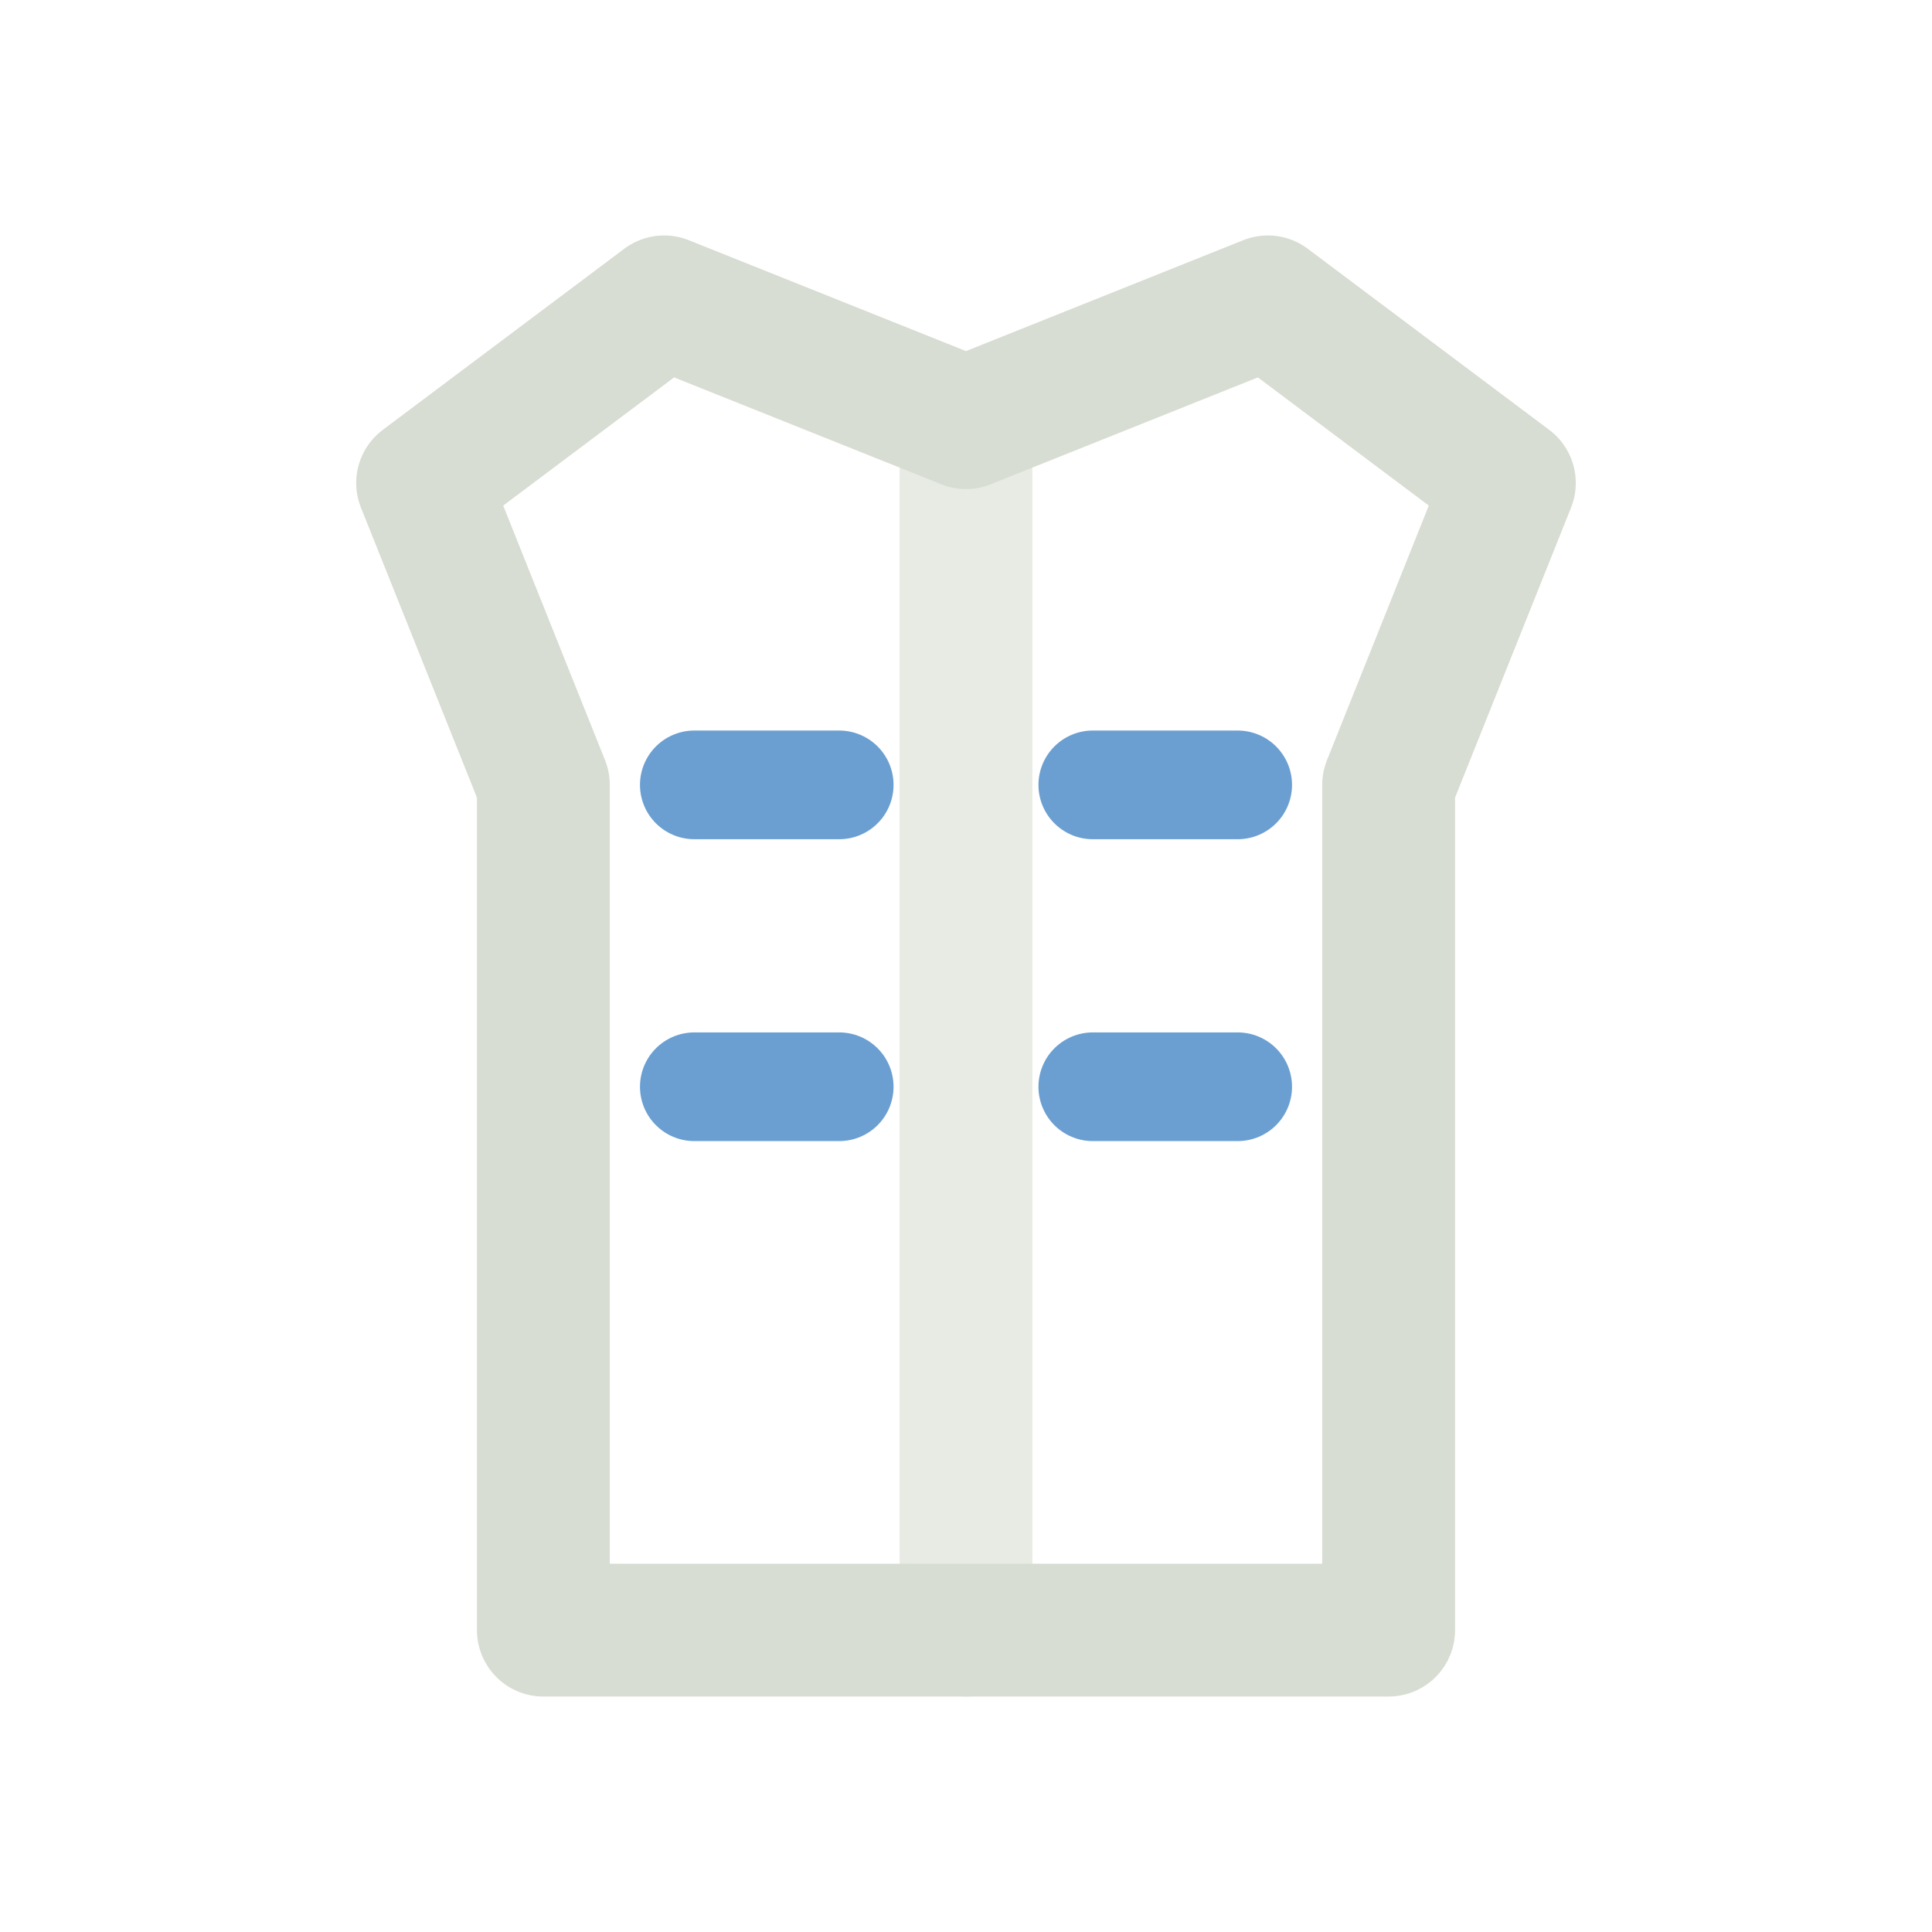
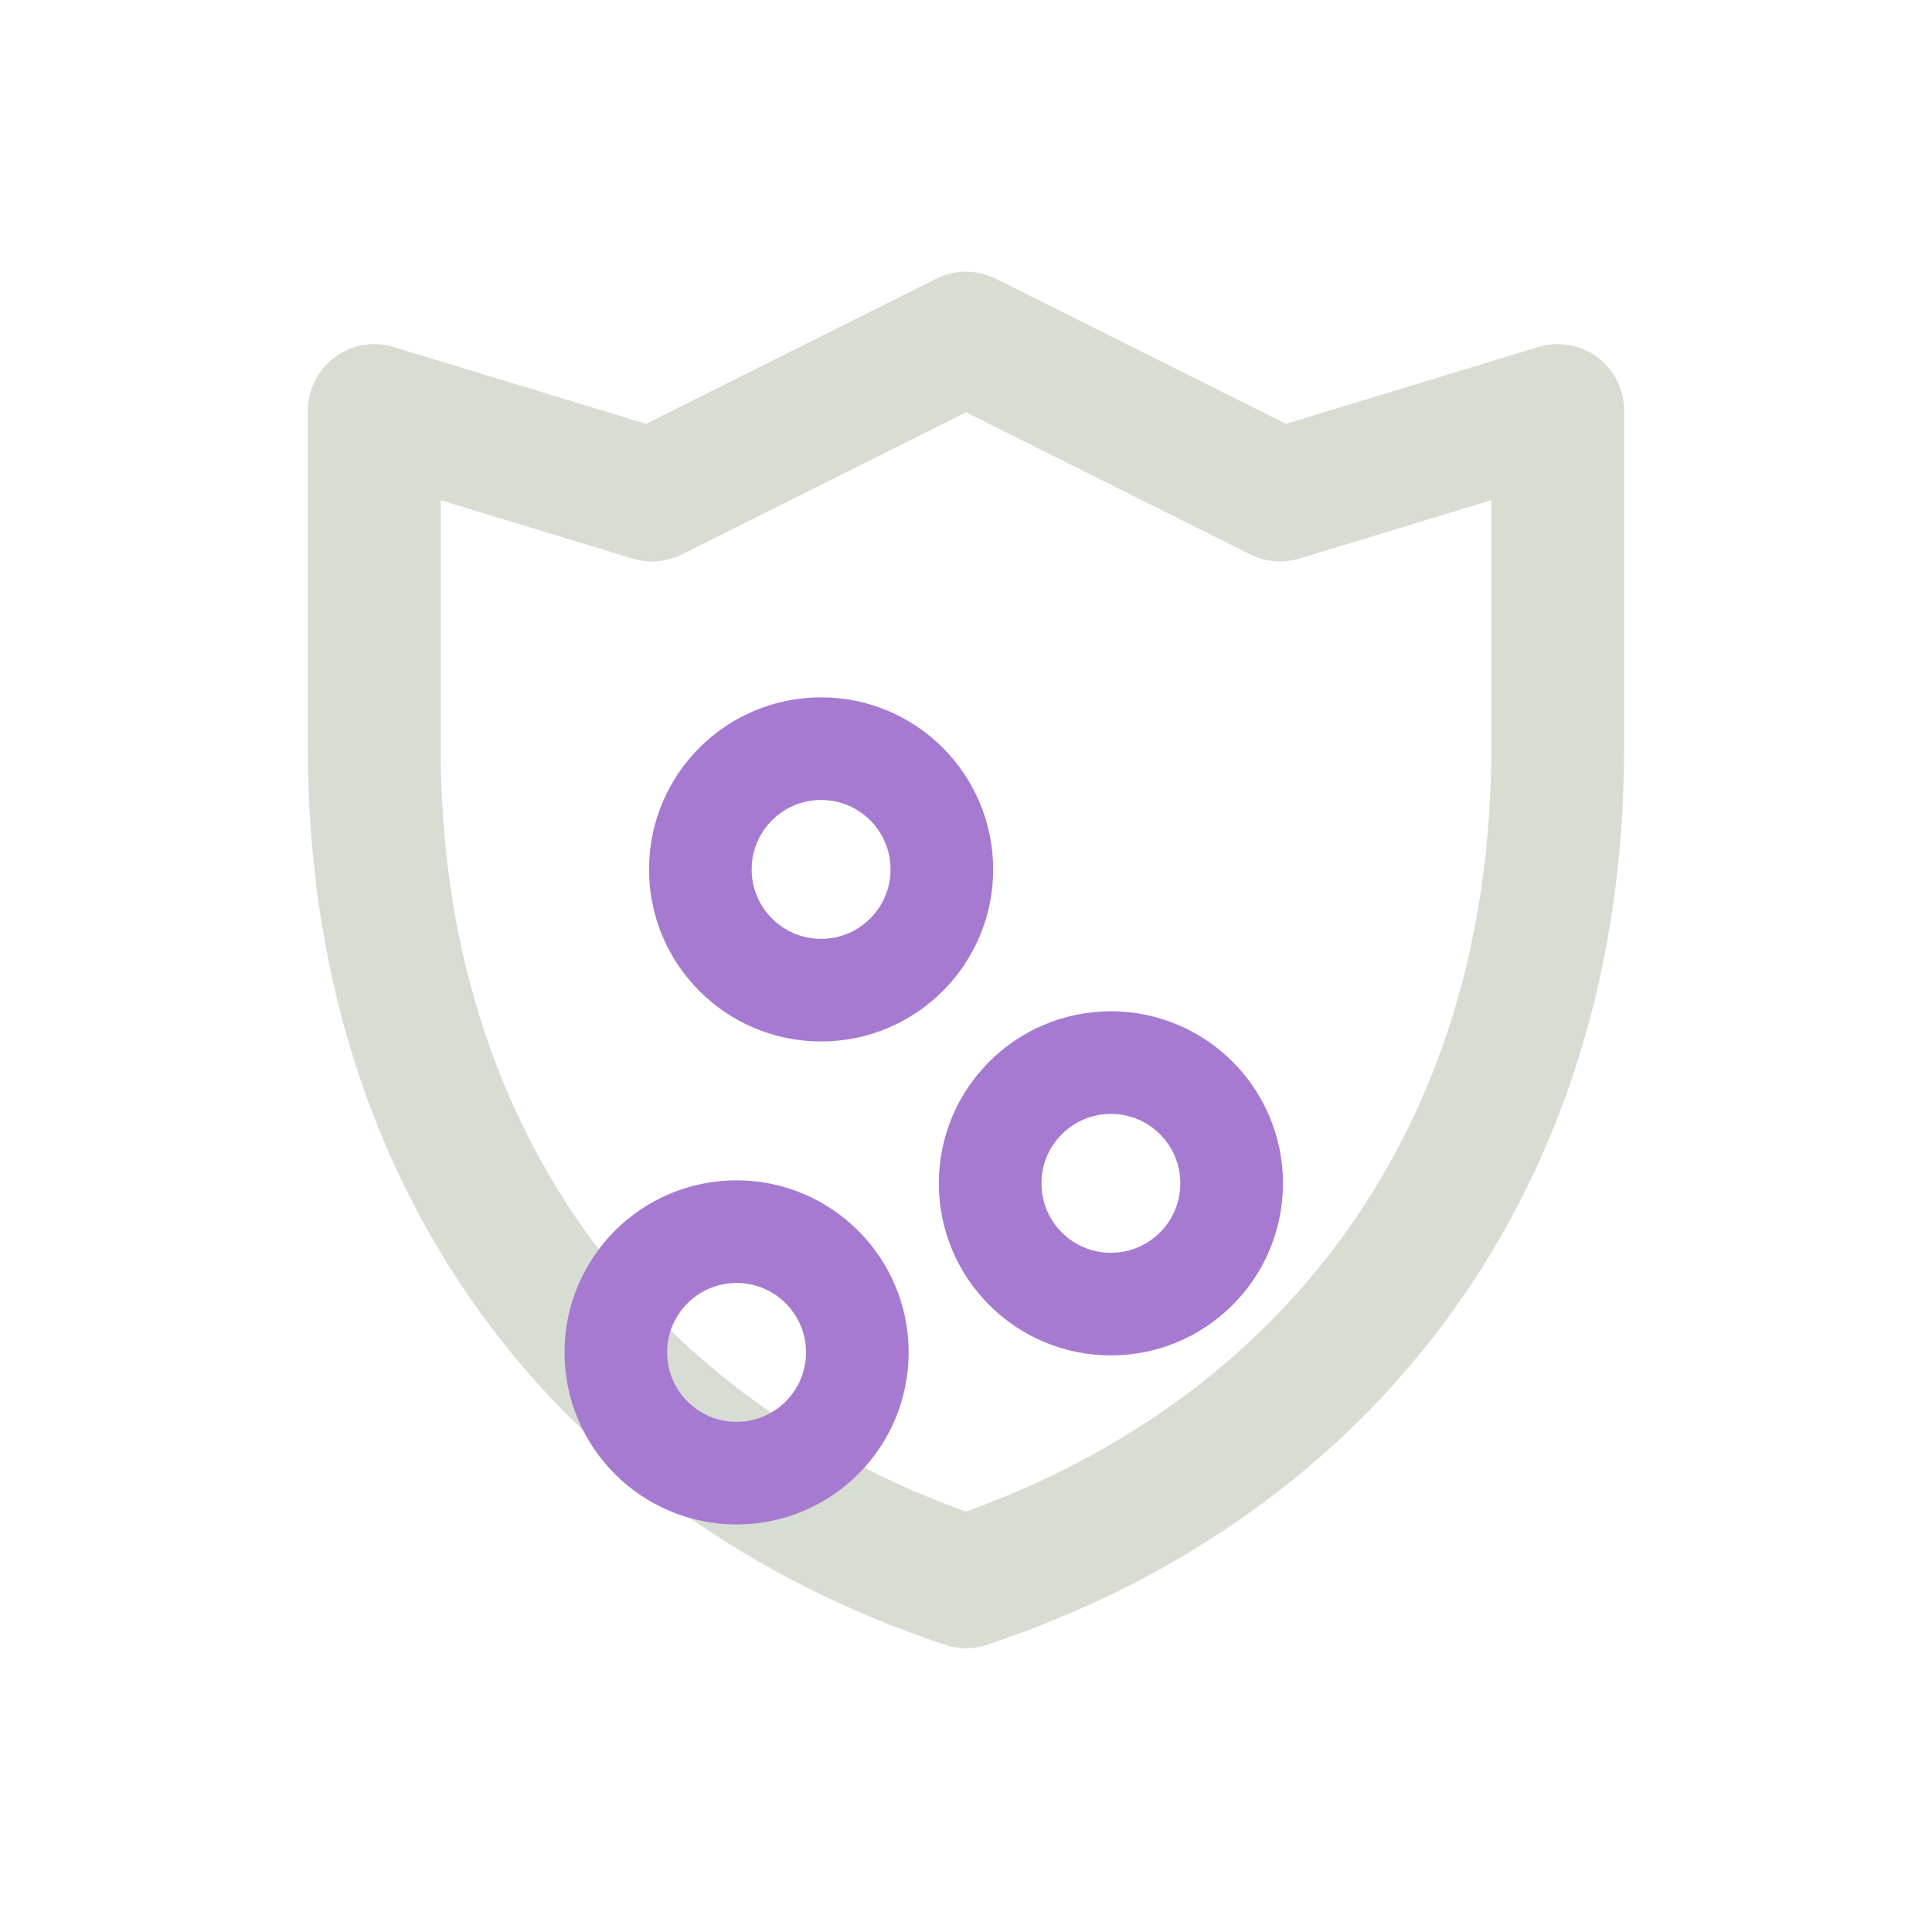
<svg xmlns="http://www.w3.org/2000/svg" viewBox="0 0 32 32" fill="none" stroke="#d7ddd2" stroke-width="2.2" stroke-linecap="round" stroke-linejoin="round">
-   <path d="M11 5l5 2 5-2 4 3-2 5v14H9V13L7 8z" />
-   <path d="M16 7v20" stroke-opacity=".6" />
-   <path d="M11.5 13h2.4M18.1 13h2.4M11.5 18h2.4M18.1 18h2.4" stroke="#6b9fd1" stroke-width="1.8" />
+   <path d="M16 5.6l5.2 2.6 4.6-1.4v5.6c0 6.8-3.8 11.8-9.8 13.8-6-2-9.8-7-9.8-13.8V6.8l4.6 1.4z" />
+   <path d="M11.6 14.4a2 2 0 1 1 4 0 2 2 0 1 1-4 0M16.4 19.6a2 2 0 1 1 4 0 2 2 0 1 1-4 0" stroke="#a77ad1" stroke-width="1.7" />
+   <path d="M10.2 22.4a2 2 0 1 1 4 0 2 2 0 1 1-4 0" stroke="#a77ad1" stroke-width="1.7" />
</svg>
